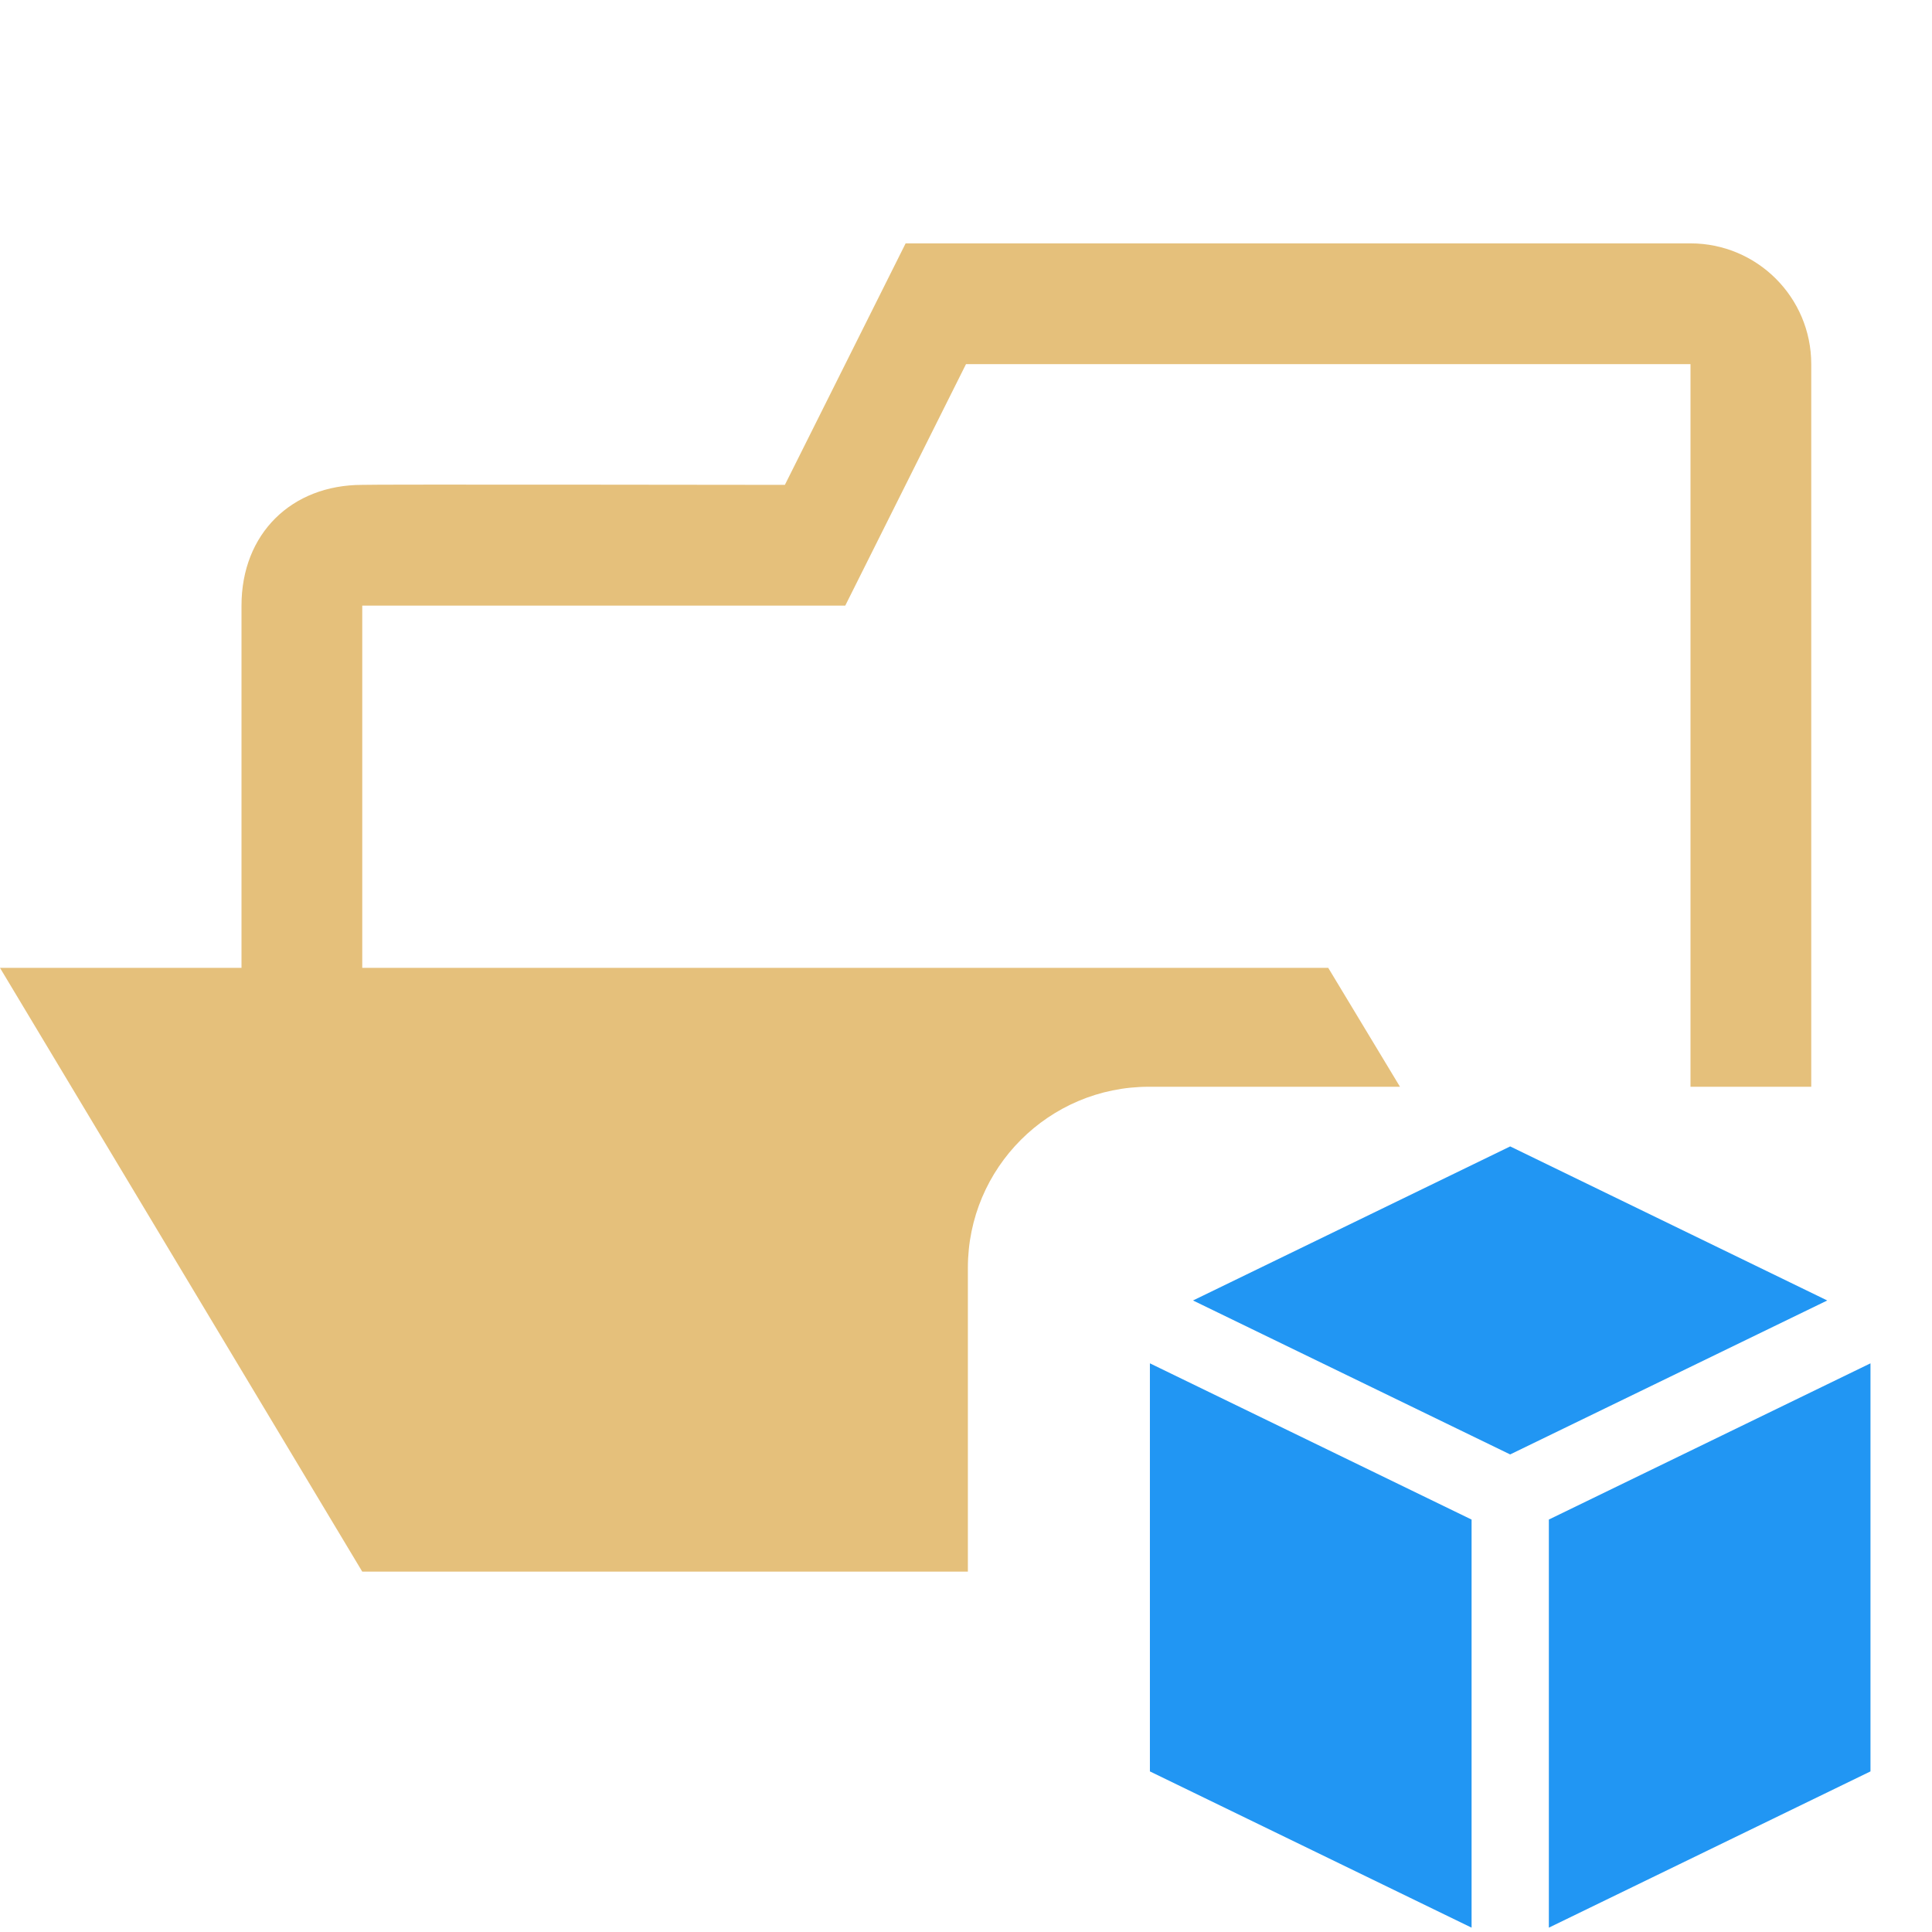
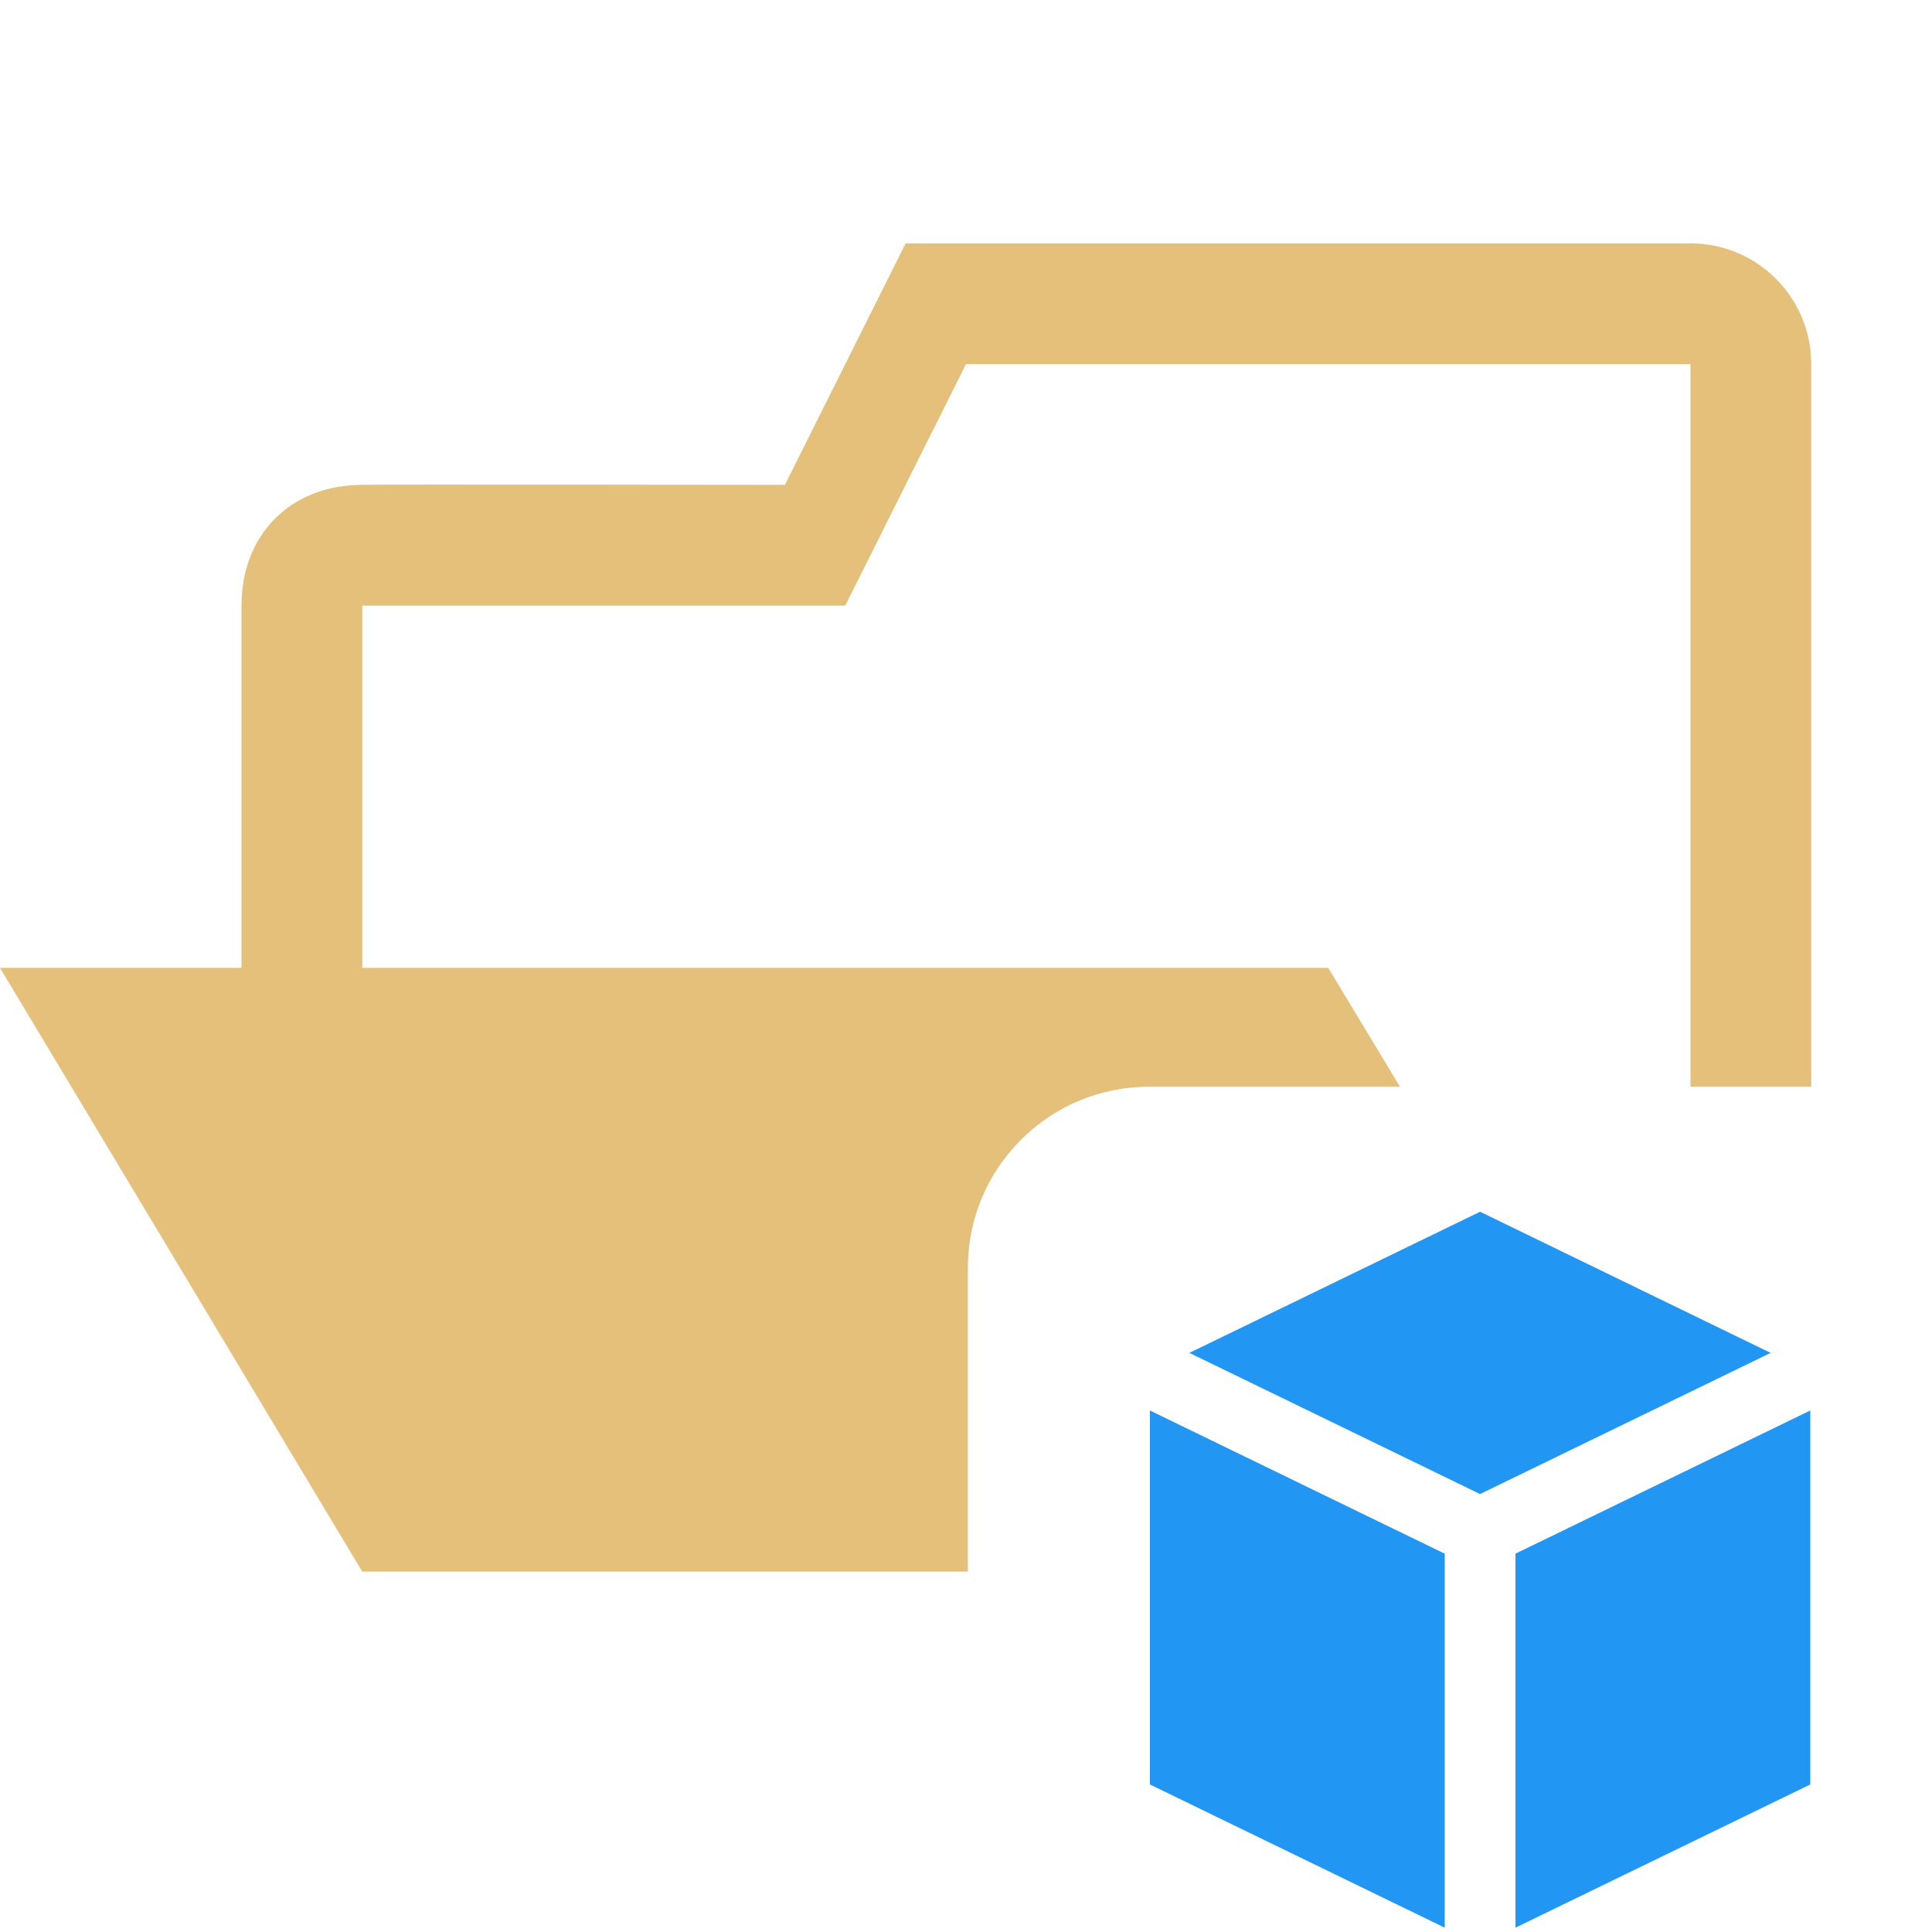
<svg xmlns="http://www.w3.org/2000/svg" xml:space="preserve" stroke-linecap="round" stroke-linejoin="round" stroke-miterlimit="10" clip-rule="evenodd" viewBox="0 0 32 32">
  <clipPath id="a">
    <path d="M0 0h32v32H0z" />
  </clipPath>
  <g clip-path="url(#a)">
-     <path fill="#2196f3" d="M19.046 22.581v6.759l5.328 2.588v-6.759l-5.328-2.588Zm5.968-3.593L19.76 21.54l5.253 2.55 5.252-2.55-5.252-2.552Zm.64 6.181v6.759l5.327-2.588v-6.759l-5.328 2.588Z" />
+     <path fill="#2196f3" d="M19.046 23.362v6.194l4.883 2.372v-6.194l-4.883-2.372Zm5.469-3.292L19.7 22.408l4.814 2.338 4.813-2.338-4.813-2.338Zm.586 5.664v6.194l4.883-2.372v-6.194L25.1 25.734Z" />
    <path fill="#e5c07b" d="m15 4.031-2 4s-7-.01-7 0c-1.173 0-2 .81-2 2v6H0l6 10h10.031V21a3 3 0 0 1 3-3h4.157L22 16.031H6v-6h8l2-4h12V18h2V6.031a2 2 0 0 0-2-2H15Z" />
  </g>
</svg>
